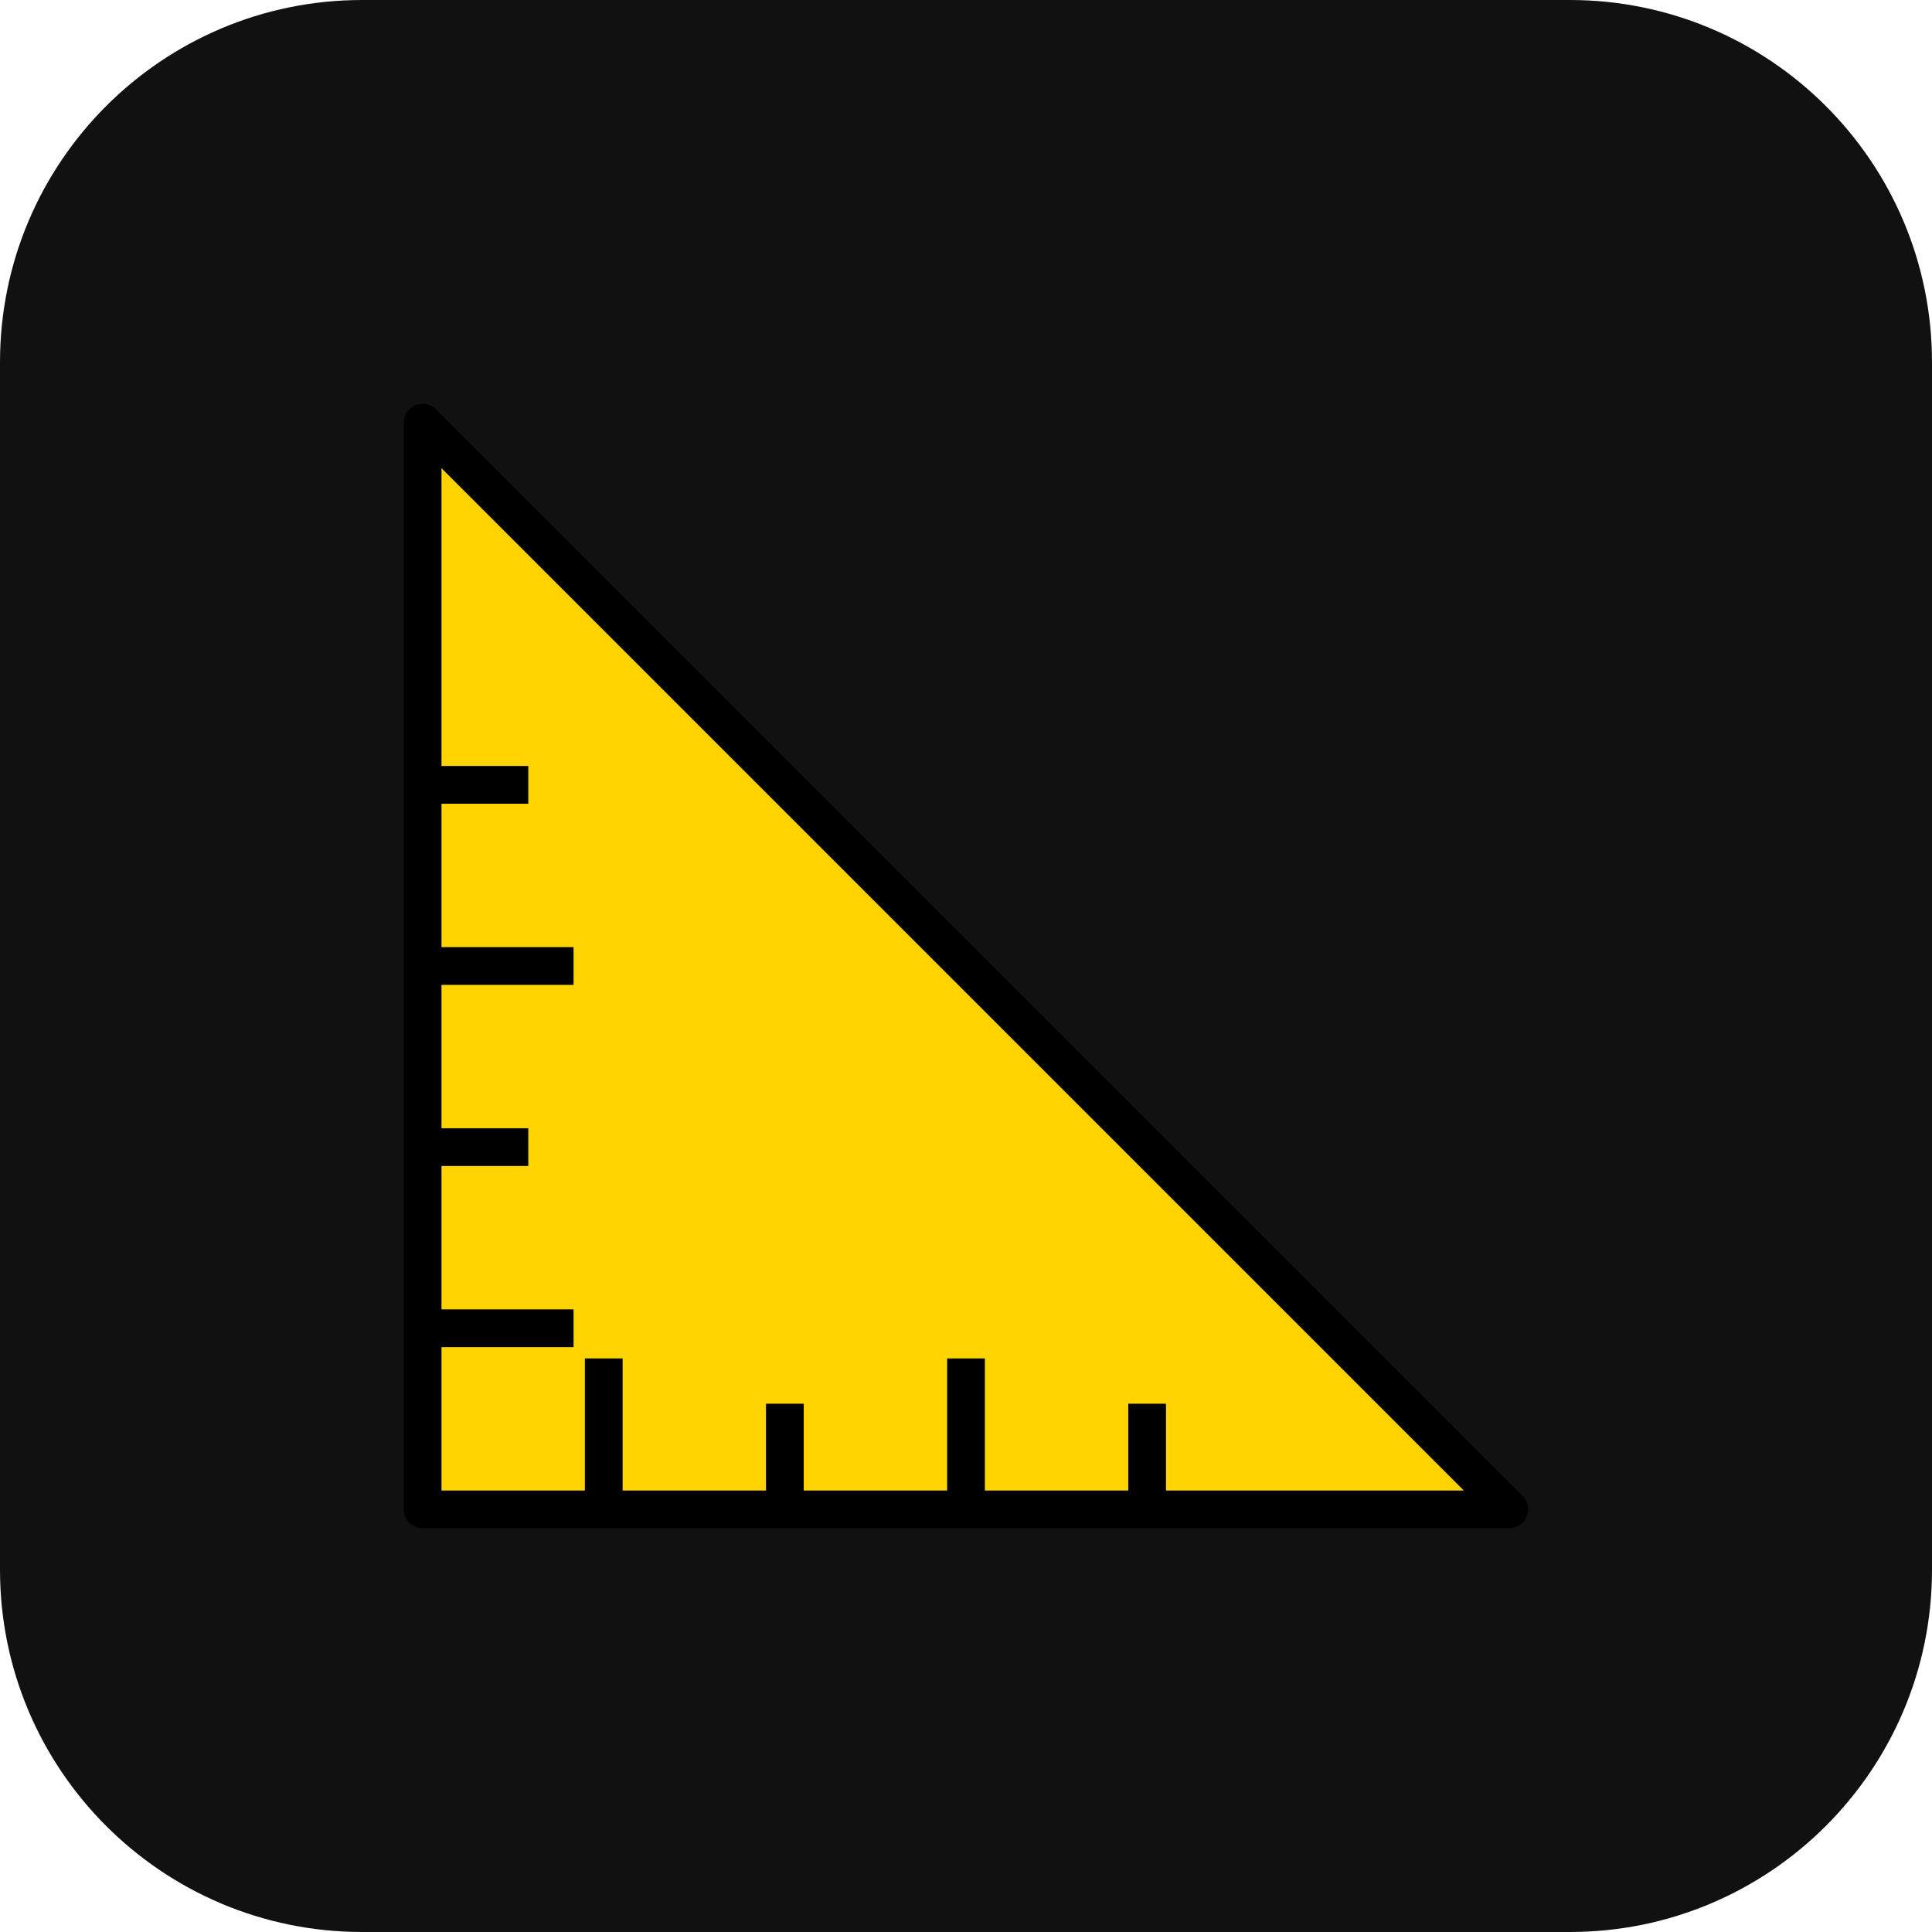
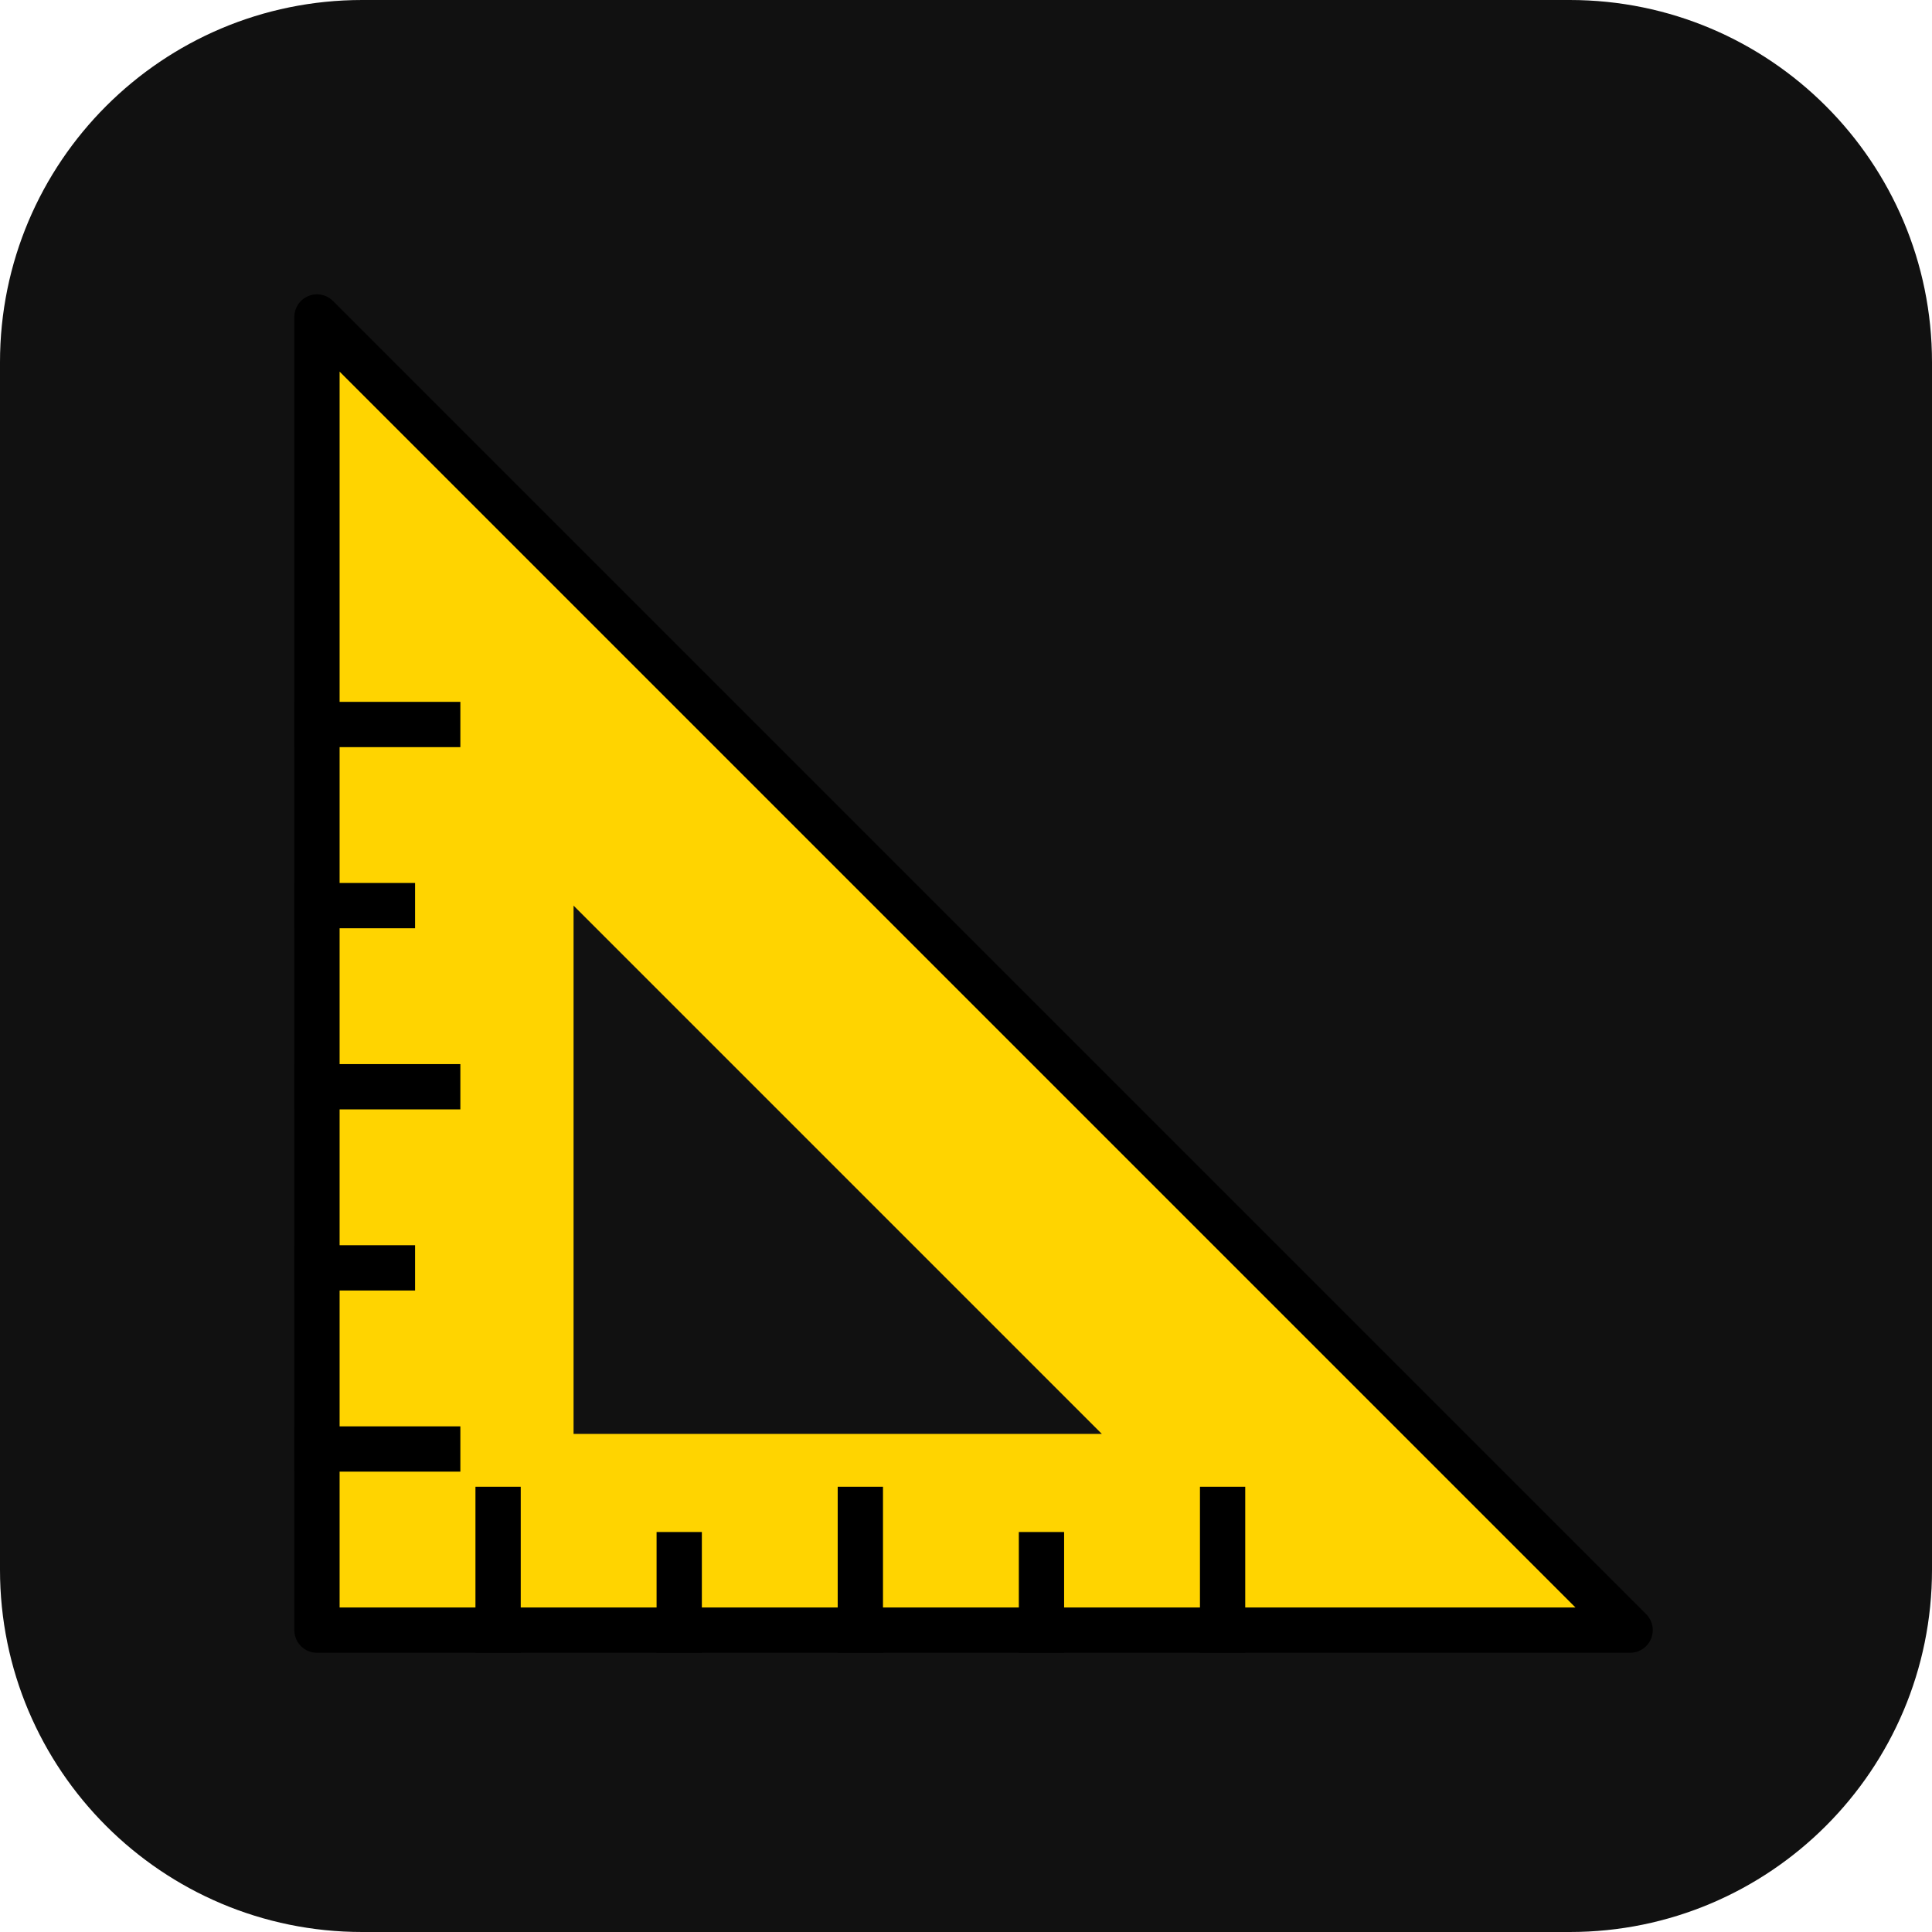
<svg xmlns="http://www.w3.org/2000/svg" viewBox="0 0 512 512">
  <rect width="512" height="512" rx="96" fill="#111" />
-   <path d="M112 400 L400 400 L112 112 Z" fill="#ffd400" />
-   <path d="M112 400 L400 400 L112 112 Z" fill="none" stroke="#000" stroke-width="10" stroke-linejoin="round" />
-   <g stroke="#000" stroke-width="10">
-     <line x1="160" y1="400" x2="160" y2="360" />
-     <line x1="208" y1="400" x2="208" y2="372" />
-     <line x1="256" y1="400" x2="256" y2="360" />
-     <line x1="304" y1="400" x2="304" y2="372" />
-     <line x1="112" y1="352" x2="152" y2="352" />
-     <line x1="112" y1="304" x2="140" y2="304" />
-     <line x1="112" y1="256" x2="152" y2="256" />
-     <line x1="112" y1="208" x2="140" y2="208" />
+   <path d="M84 432 L432 432 L84 84 Z" fill="#ffd400" stroke="#000" stroke-width="12" stroke-linejoin="round" />
+   <path d="M152 380 L292 380 L152 240 Z" fill="#111" />
+   <g stroke="#000" stroke-width="12" stroke-linecap="square">
+     <line x1="132" y1="432" x2="132" y2="400" />
+     <line x1="180" y1="432" x2="180" y2="412" />
+     <line x1="228" y1="432" x2="228" y2="400" />
+     <line x1="276" y1="432" x2="276" y2="412" />
+     <line x1="324" y1="432" x2="324" y2="400" />
+     <line x1="84" y1="384" x2="116" y2="384" />
+     <line x1="84" y1="336" x2="104" y2="336" />
+     <line x1="84" y1="288" x2="116" y2="288" />
+     <line x1="84" y1="240" x2="104" y2="240" />
+     <line x1="84" y1="192" x2="116" y2="192" />
  </g>
</svg>
